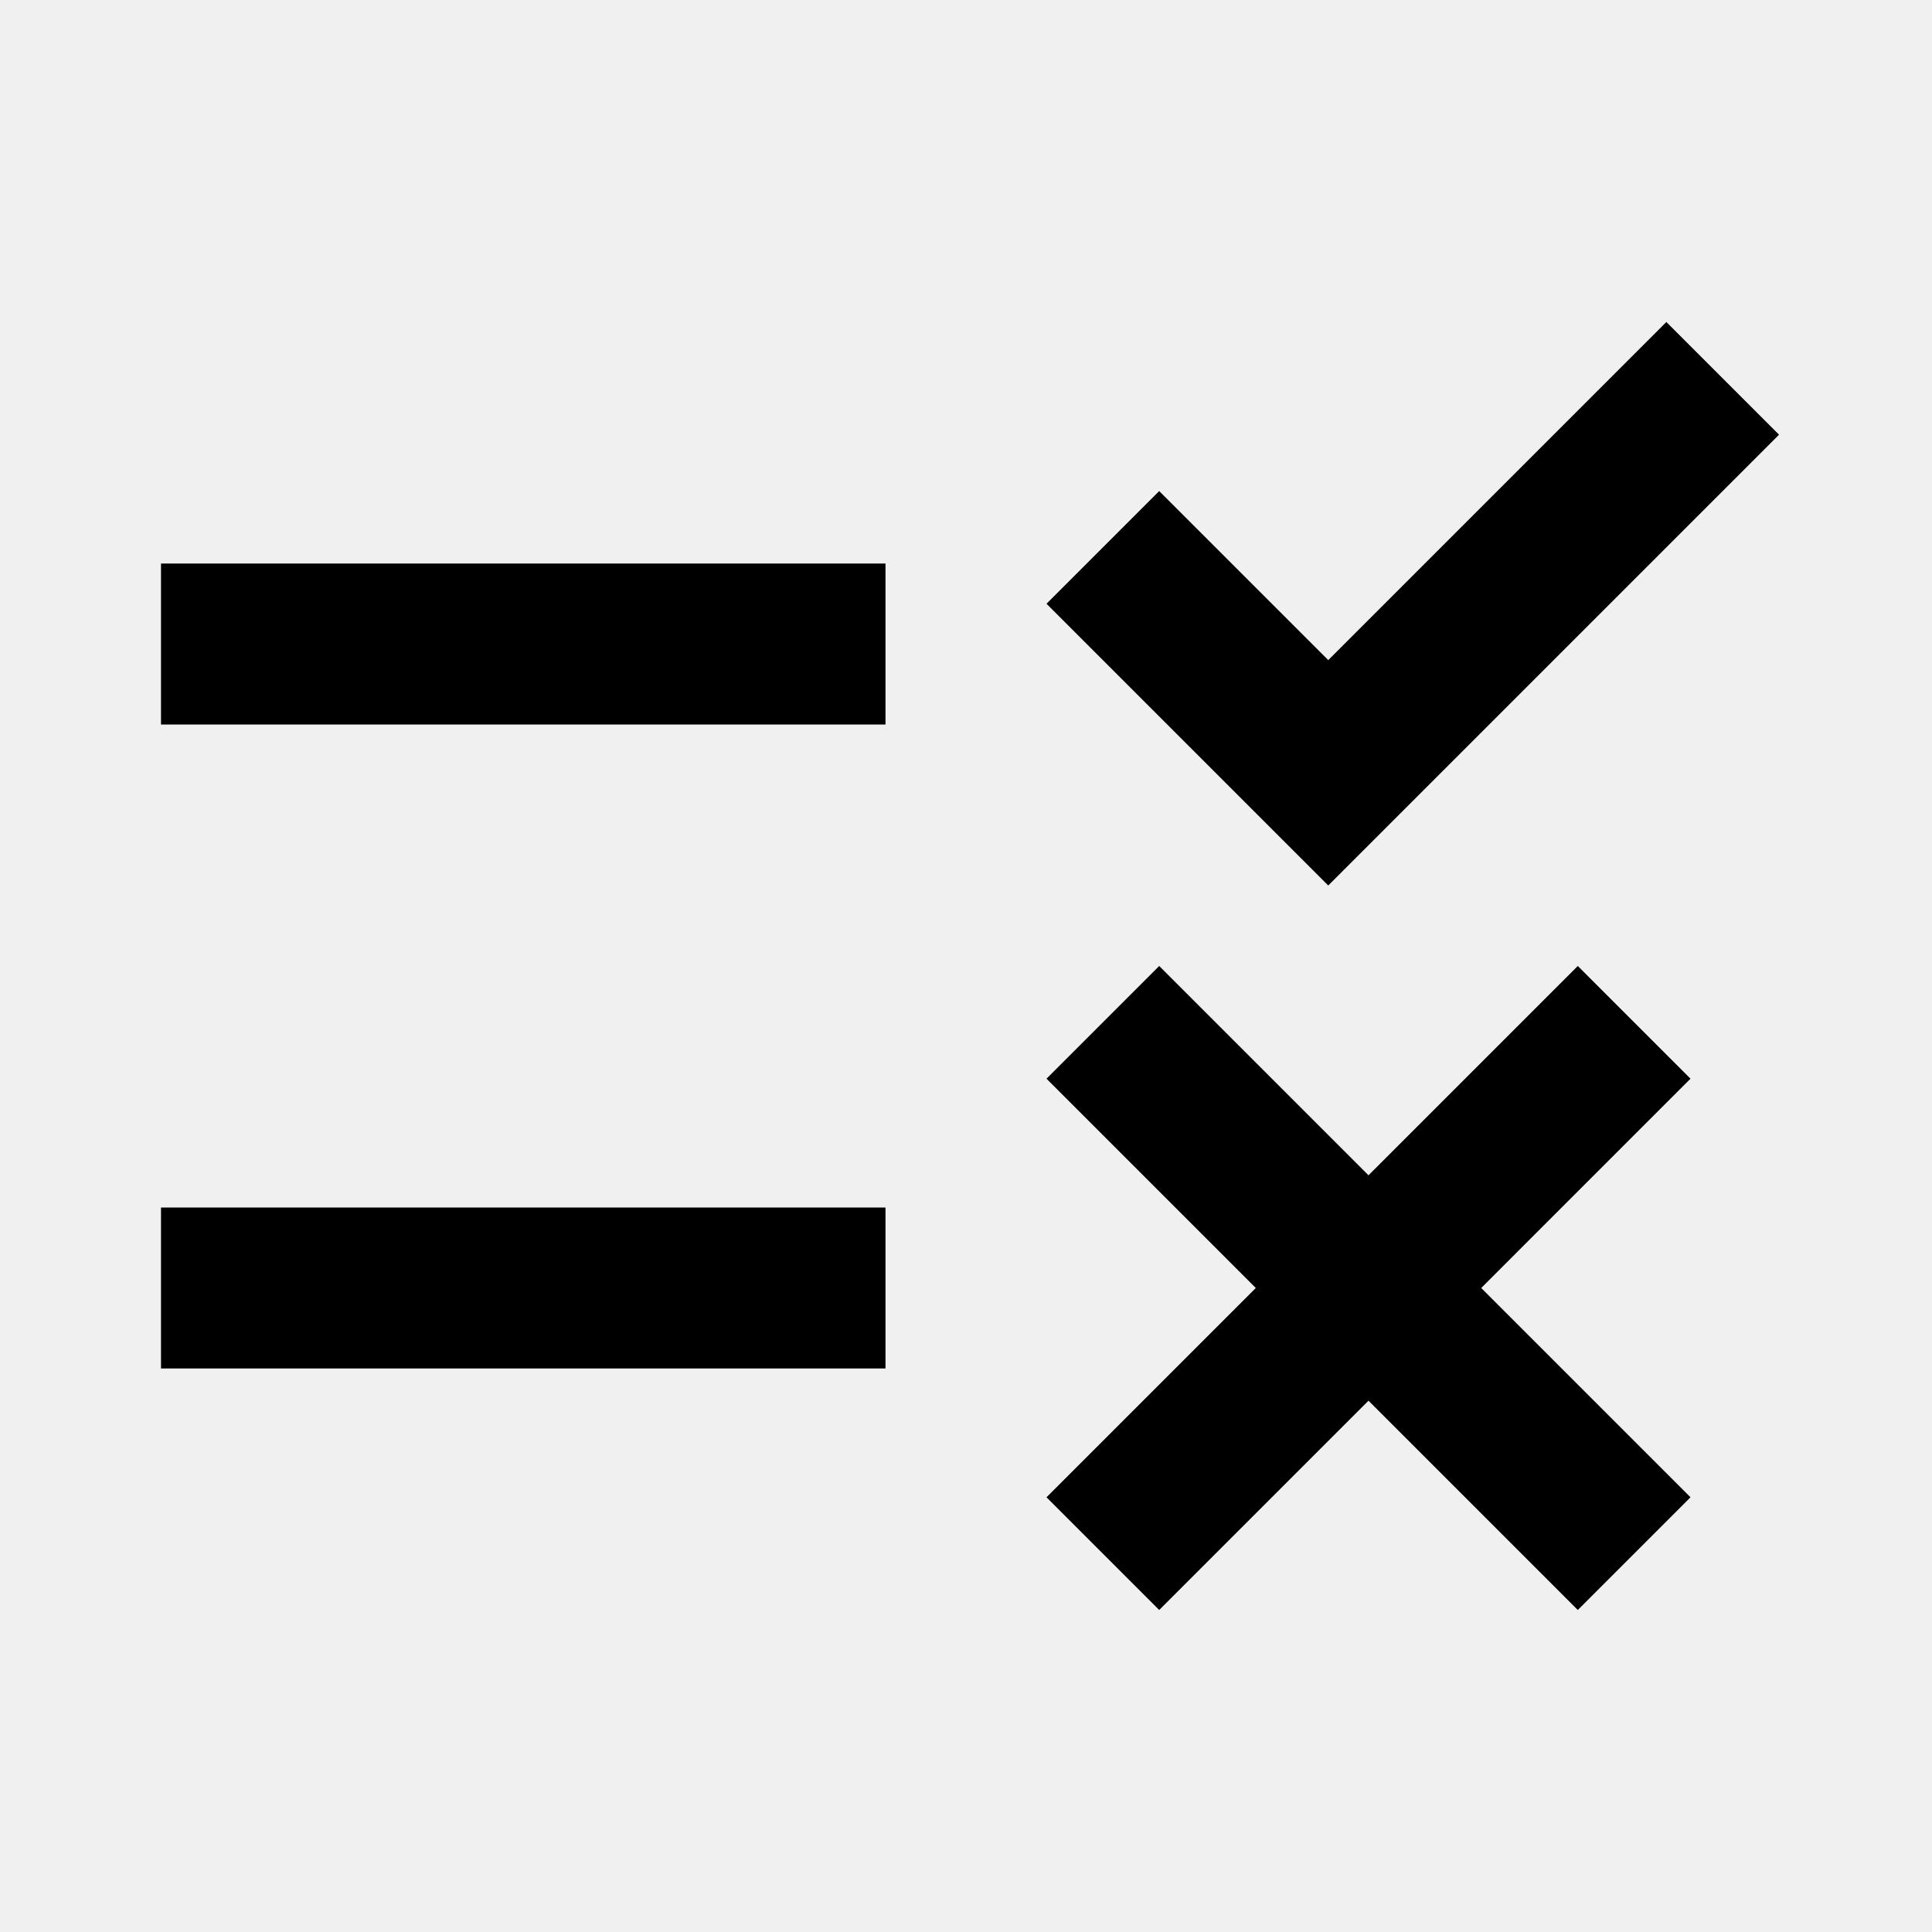
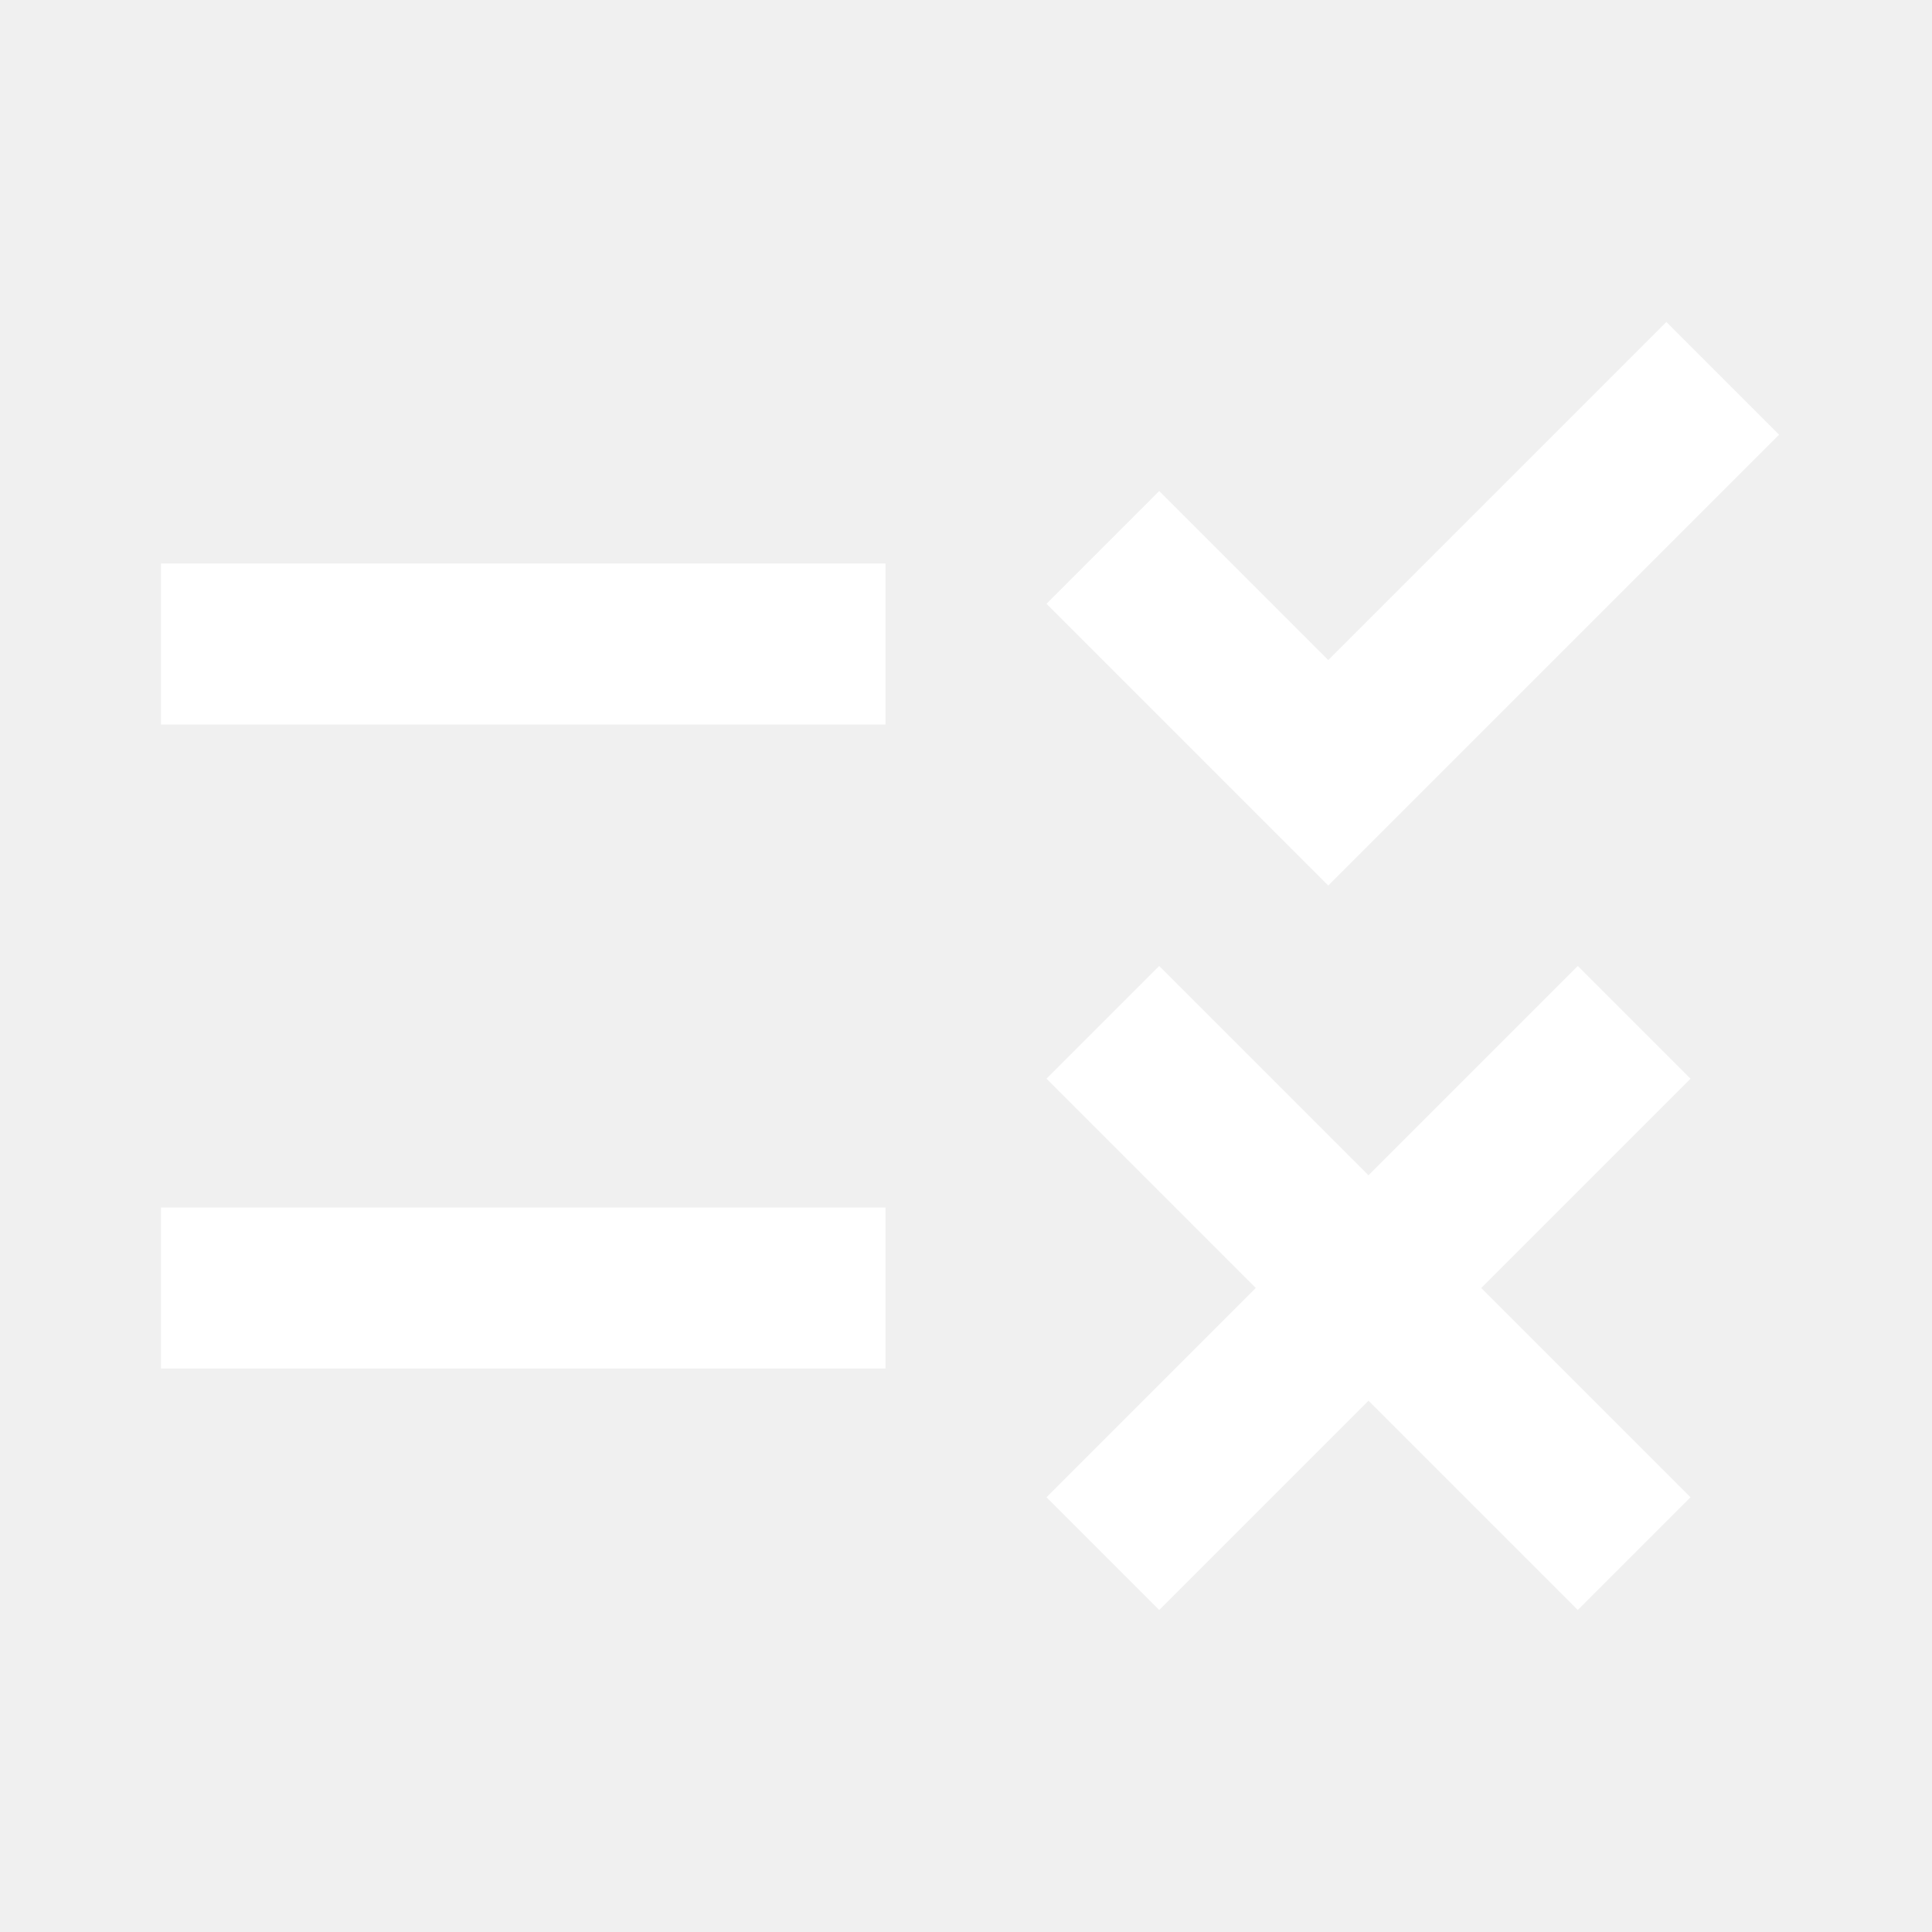
- <svg xmlns="http://www.w3.org/2000/svg" viewBox="0 0 24 24">
+ <svg xmlns="http://www.w3.org/2000/svg" viewBox="0 0 24 24" fill="white">
  <path d="M16.5 11L13 7.5L14.4 6.1L16.5 8.2L20.7 4L22.1 5.4L16.5 11M11 7H2V9H11V7M21 13.4L19.6 12L17 14.6L14.4 12L13 13.4L15.6 16L13 18.6L14.4 20L17 17.4L19.6 20L21 18.6L18.4 16L21 13.4M11 15H2V17H11V15Z" />
</svg>
